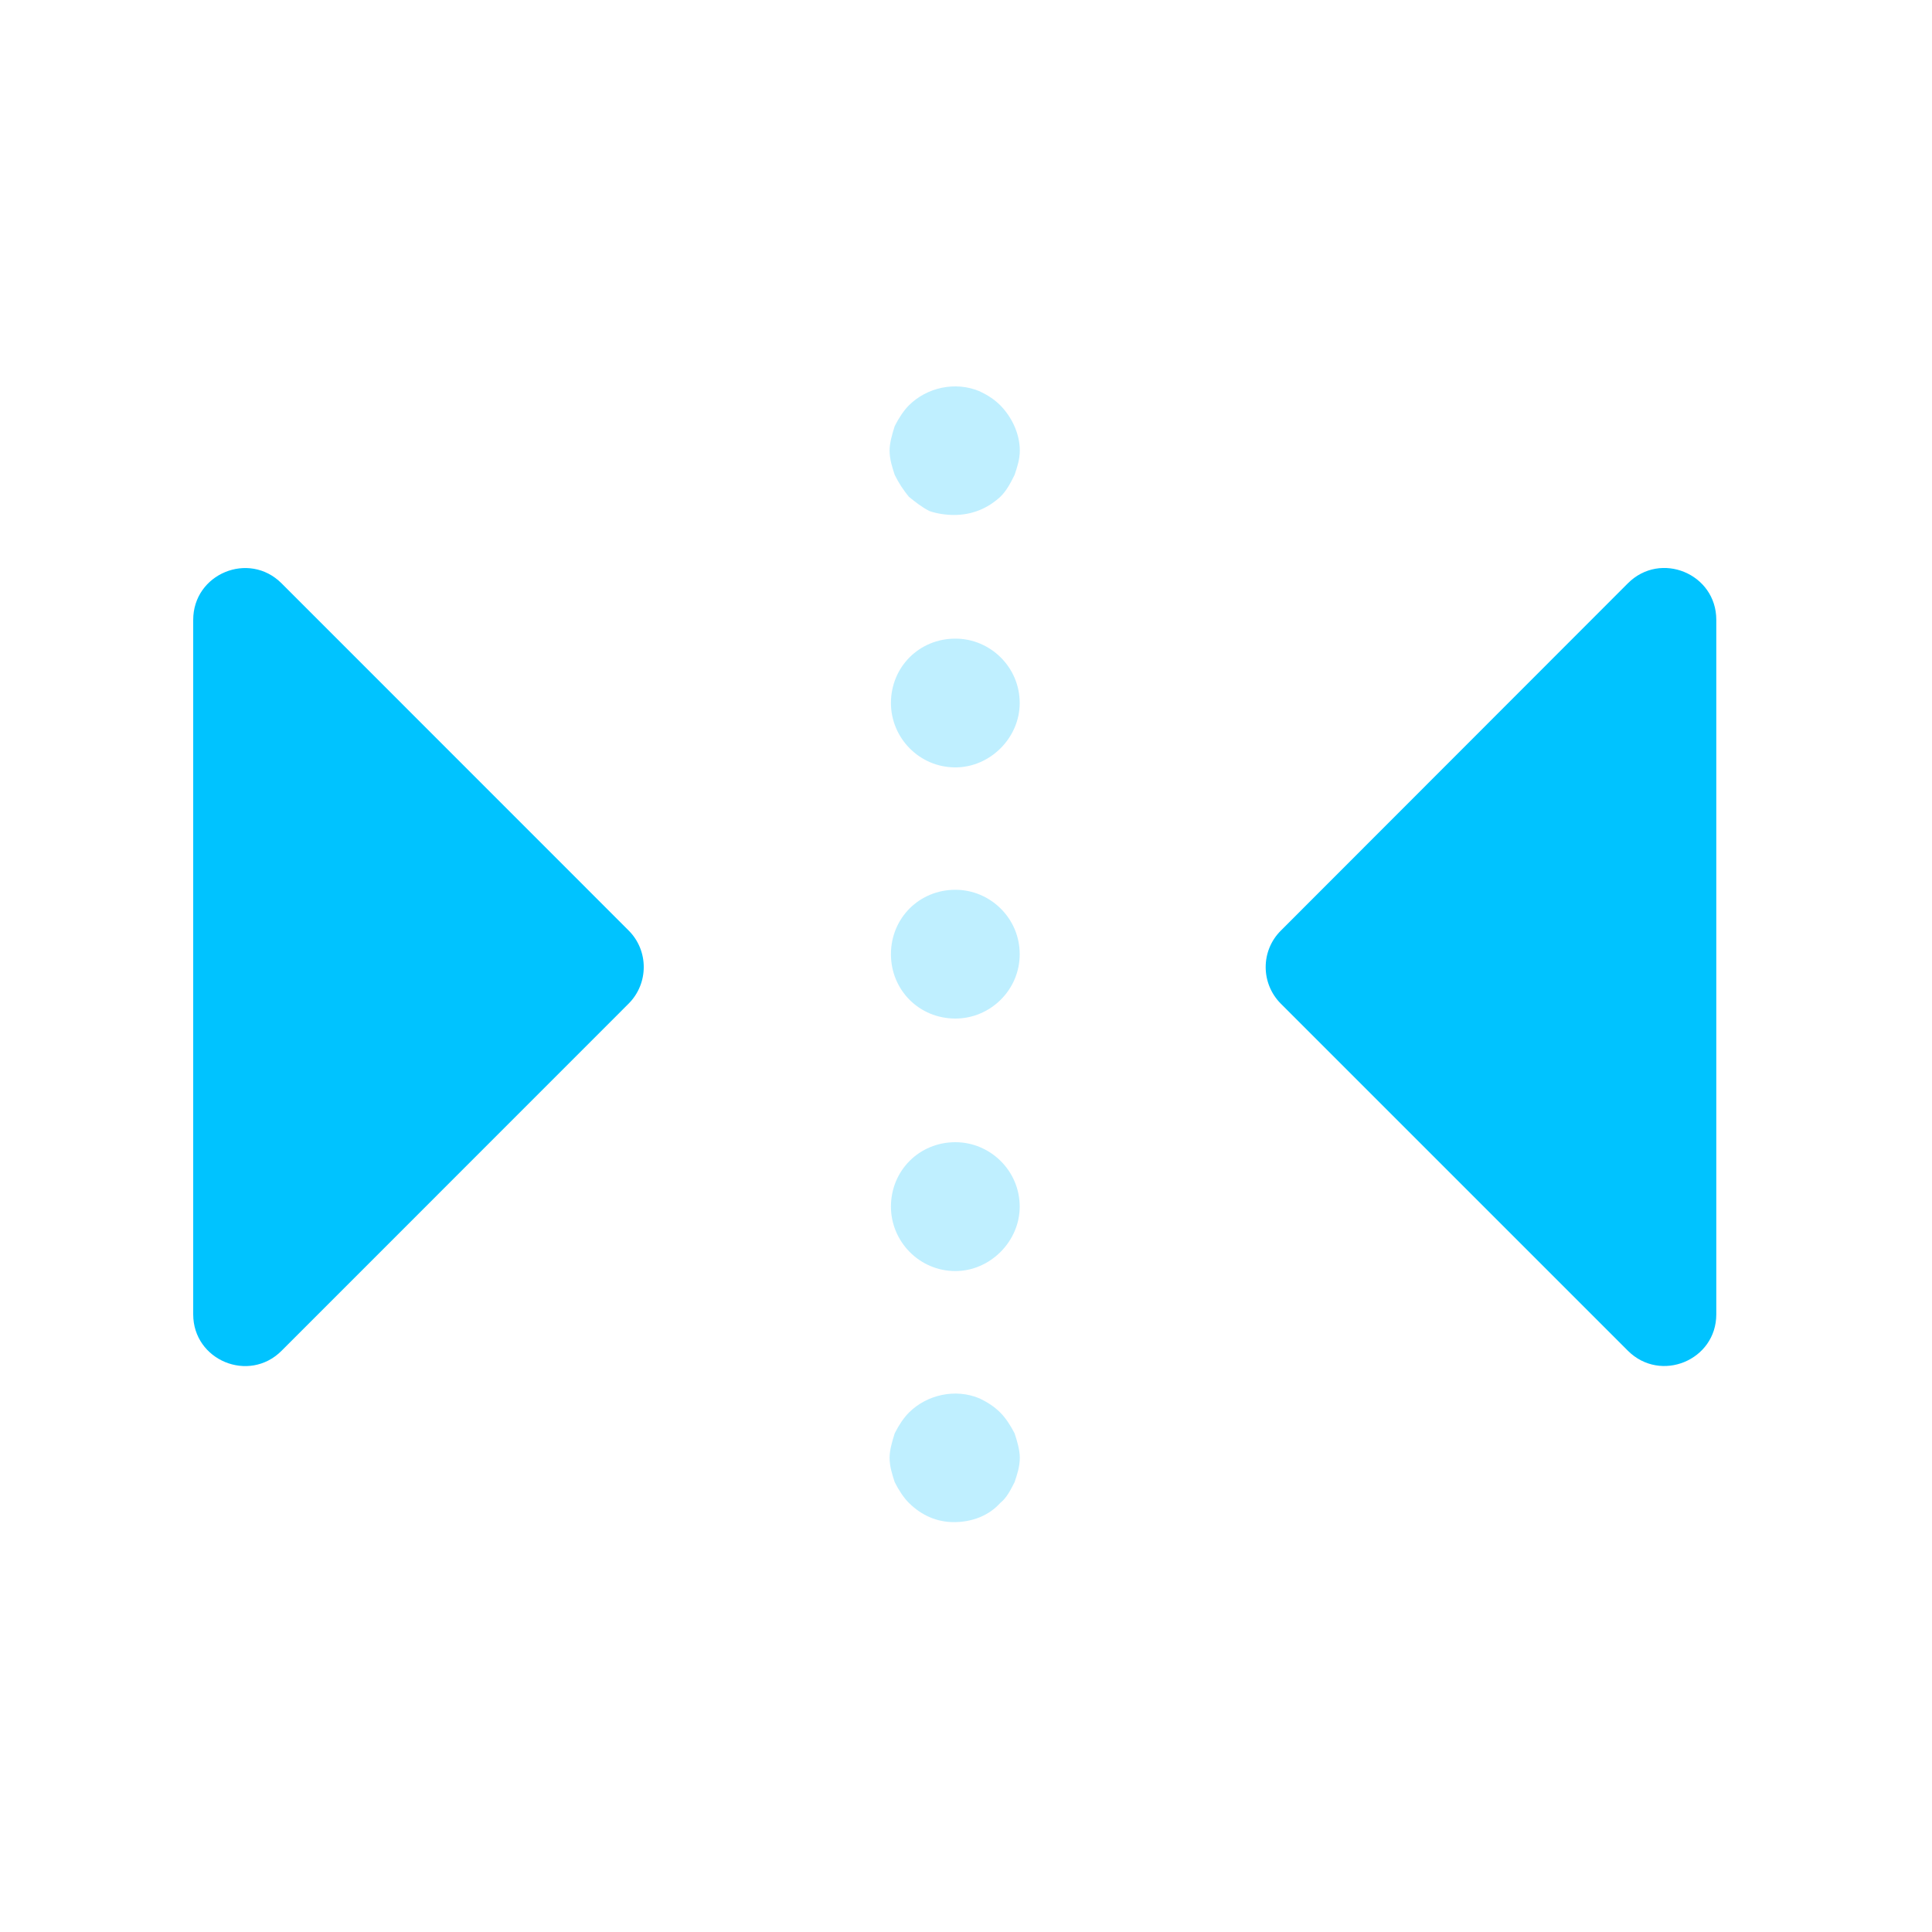
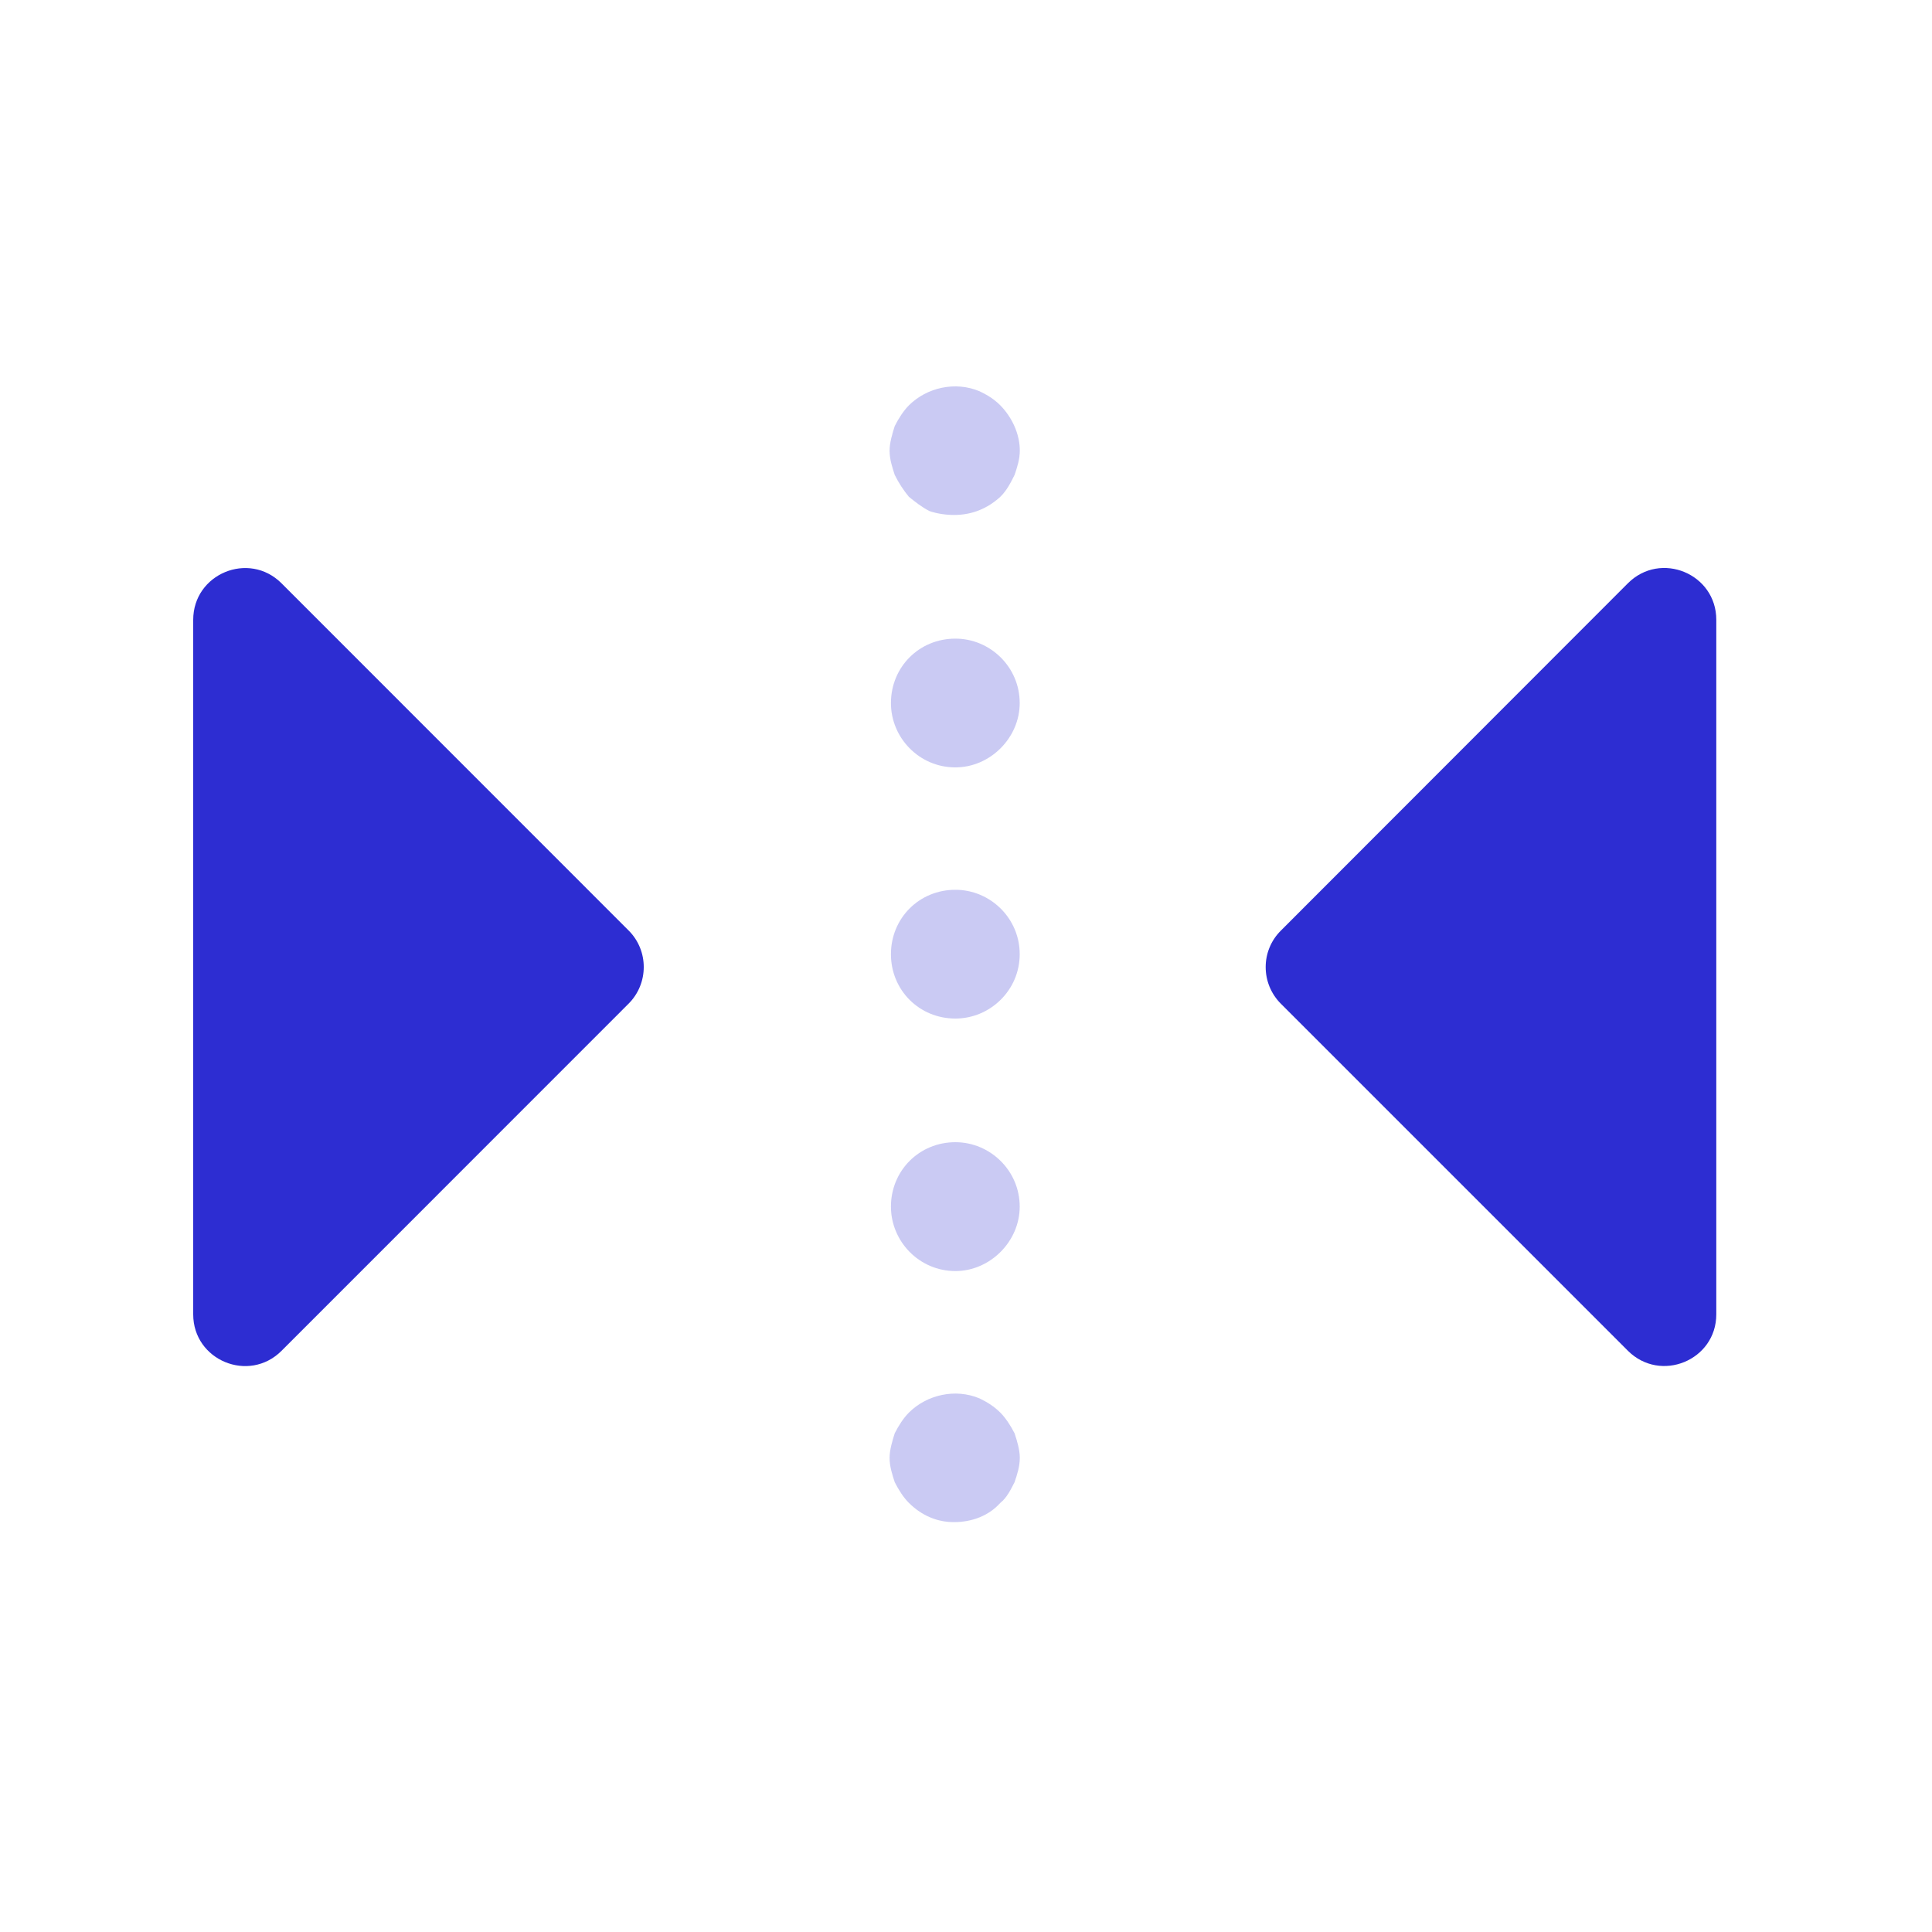
<svg xmlns="http://www.w3.org/2000/svg" width="20px" height="20px" viewBox="0 0 20 20" version="1.1">
  <defs />
  <g id="left-right-active" stroke="none" stroke-width="1" fill="none" fill-rule="evenodd">
    <g id="Flip-Left-Right" transform="translate(2, 4)">
-       <path d="M4.665,2.417 L4.665,9.606 C4.665,10.082 4.089,10.321 3.751,9.984 L0.157,6.389 C-0.051,6.18 -0.051,5.841 0.157,5.633 L3.751,2.038 C4.089,1.701 4.665,1.94 4.665,2.417" id="Fill-1" fill="#00c3ff" transform="translate(2.332533, 6.010929) scale(-1, 1) translate(-2.332533, -6.010929) " />
-       <path d="M7.875,11.757 C7.702,11.757 7.542,11.69 7.409,11.558 C7.355,11.505 7.302,11.423 7.262,11.343 C7.237,11.265 7.209,11.183 7.209,11.09 C7.209,11.01 7.237,10.917 7.262,10.838 C7.302,10.757 7.355,10.677 7.409,10.623 C7.595,10.438 7.89,10.37 8.142,10.477 C8.223,10.517 8.29,10.558 8.355,10.623 C8.409,10.677 8.462,10.757 8.503,10.838 C8.529,10.917 8.557,11.01 8.557,11.09 C8.557,11.183 8.529,11.265 8.503,11.343 C8.462,11.423 8.422,11.505 8.355,11.558 C8.237,11.69 8.063,11.757 7.875,11.757 Z M7.223,3.278 C7.223,2.904 7.516,2.611 7.89,2.611 C8.25,2.611 8.556,2.904 8.556,3.278 C8.556,3.638 8.25,3.944 7.89,3.944 C7.516,3.944 7.223,3.638 7.223,3.278 Z M7.223,5.878 C7.223,5.504 7.516,5.211 7.89,5.211 C8.25,5.211 8.556,5.504 8.556,5.878 C8.556,6.25 8.25,6.544 7.89,6.544 C7.516,6.544 7.223,6.25 7.223,5.878 Z M7.223,8.491 C7.223,8.118 7.516,7.824 7.89,7.824 C8.25,7.824 8.556,8.118 8.556,8.491 C8.556,8.851 8.25,9.158 7.89,9.158 C7.516,9.158 7.223,8.851 7.223,8.491 Z M7.875,1.331 C7.795,1.331 7.702,1.318 7.623,1.291 C7.542,1.25 7.475,1.196 7.409,1.143 C7.355,1.078 7.302,0.998 7.262,0.916 C7.237,0.838 7.209,0.756 7.209,0.664 C7.209,0.583 7.237,0.491 7.262,0.411 C7.302,0.331 7.355,0.25 7.409,0.196 C7.595,0.011 7.89,-0.056 8.142,0.051 C8.223,0.09 8.29,0.131 8.355,0.196 C8.475,0.318 8.557,0.491 8.557,0.664 C8.557,0.756 8.529,0.838 8.503,0.916 C8.462,0.998 8.422,1.078 8.355,1.143 C8.223,1.264 8.063,1.331 7.875,1.331 Z" id="Combined-Shape" fill-opacity="0.25" fill="#00c3ff" />
-       <path d="M11.102,9.606 L11.102,2.416 C11.102,1.939 11.679,1.7 12.017,2.038 L15.61,5.634 C15.819,5.842 15.819,6.18 15.61,6.39 L12.017,9.983 C11.679,10.32 11.102,10.082 11.102,9.606" id="Fill-3" fill="#00c3ff" transform="translate(13.4345, 6.010396) scale(-1, 1) translate(-13.4345, -6.010396) " />
+       <path d="M4.665,2.417 L4.665,9.606 C4.665,10.082 4.089,10.321 3.751,9.984 L0.157,6.389 C-0.051,6.18 -0.051,5.841 0.157,5.633 L3.751,2.038 C4.089,1.701 4.665,1.94 4.665,2.417" id="Fill-1" fill="#2D2DD2" transform="translate(2.332533, 6.010929) scale(-1, 1) translate(-2.332533, -6.010929) " />
+       <path d="M7.875,11.757 C7.702,11.757 7.542,11.69 7.409,11.558 C7.355,11.505 7.302,11.423 7.262,11.343 C7.237,11.265 7.209,11.183 7.209,11.09 C7.209,11.01 7.237,10.917 7.262,10.838 C7.302,10.757 7.355,10.677 7.409,10.623 C7.595,10.438 7.89,10.37 8.142,10.477 C8.223,10.517 8.29,10.558 8.355,10.623 C8.409,10.677 8.462,10.757 8.503,10.838 C8.529,10.917 8.557,11.01 8.557,11.09 C8.557,11.183 8.529,11.265 8.503,11.343 C8.462,11.423 8.422,11.505 8.355,11.558 C8.237,11.69 8.063,11.757 7.875,11.757 Z M7.223,3.278 C7.223,2.904 7.516,2.611 7.89,2.611 C8.25,2.611 8.556,2.904 8.556,3.278 C8.556,3.638 8.25,3.944 7.89,3.944 C7.516,3.944 7.223,3.638 7.223,3.278 Z M7.223,5.878 C7.223,5.504 7.516,5.211 7.89,5.211 C8.25,5.211 8.556,5.504 8.556,5.878 C8.556,6.25 8.25,6.544 7.89,6.544 C7.516,6.544 7.223,6.25 7.223,5.878 Z M7.223,8.491 C7.223,8.118 7.516,7.824 7.89,7.824 C8.25,7.824 8.556,8.118 8.556,8.491 C8.556,8.851 8.25,9.158 7.89,9.158 C7.516,9.158 7.223,8.851 7.223,8.491 Z M7.875,1.331 C7.795,1.331 7.702,1.318 7.623,1.291 C7.542,1.25 7.475,1.196 7.409,1.143 C7.355,1.078 7.302,0.998 7.262,0.916 C7.237,0.838 7.209,0.756 7.209,0.664 C7.209,0.583 7.237,0.491 7.262,0.411 C7.302,0.331 7.355,0.25 7.409,0.196 C7.595,0.011 7.89,-0.056 8.142,0.051 C8.223,0.09 8.29,0.131 8.355,0.196 C8.475,0.318 8.557,0.491 8.557,0.664 C8.557,0.756 8.529,0.838 8.503,0.916 C8.462,0.998 8.422,1.078 8.355,1.143 C8.223,1.264 8.063,1.331 7.875,1.331 Z" id="Combined-Shape" fill-opacity="0.25" fill="#2D2DD2" />
+       <path d="M11.102,9.606 L11.102,2.416 C11.102,1.939 11.679,1.7 12.017,2.038 L15.61,5.634 C15.819,5.842 15.819,6.18 15.61,6.39 L12.017,9.983 C11.679,10.32 11.102,10.082 11.102,9.606" id="Fill-3" fill="#2D2DD2" transform="translate(13.4345, 6.010396) scale(-1, 1) translate(-13.4345, -6.010396) " />
    </g>
  </g>
</svg>
